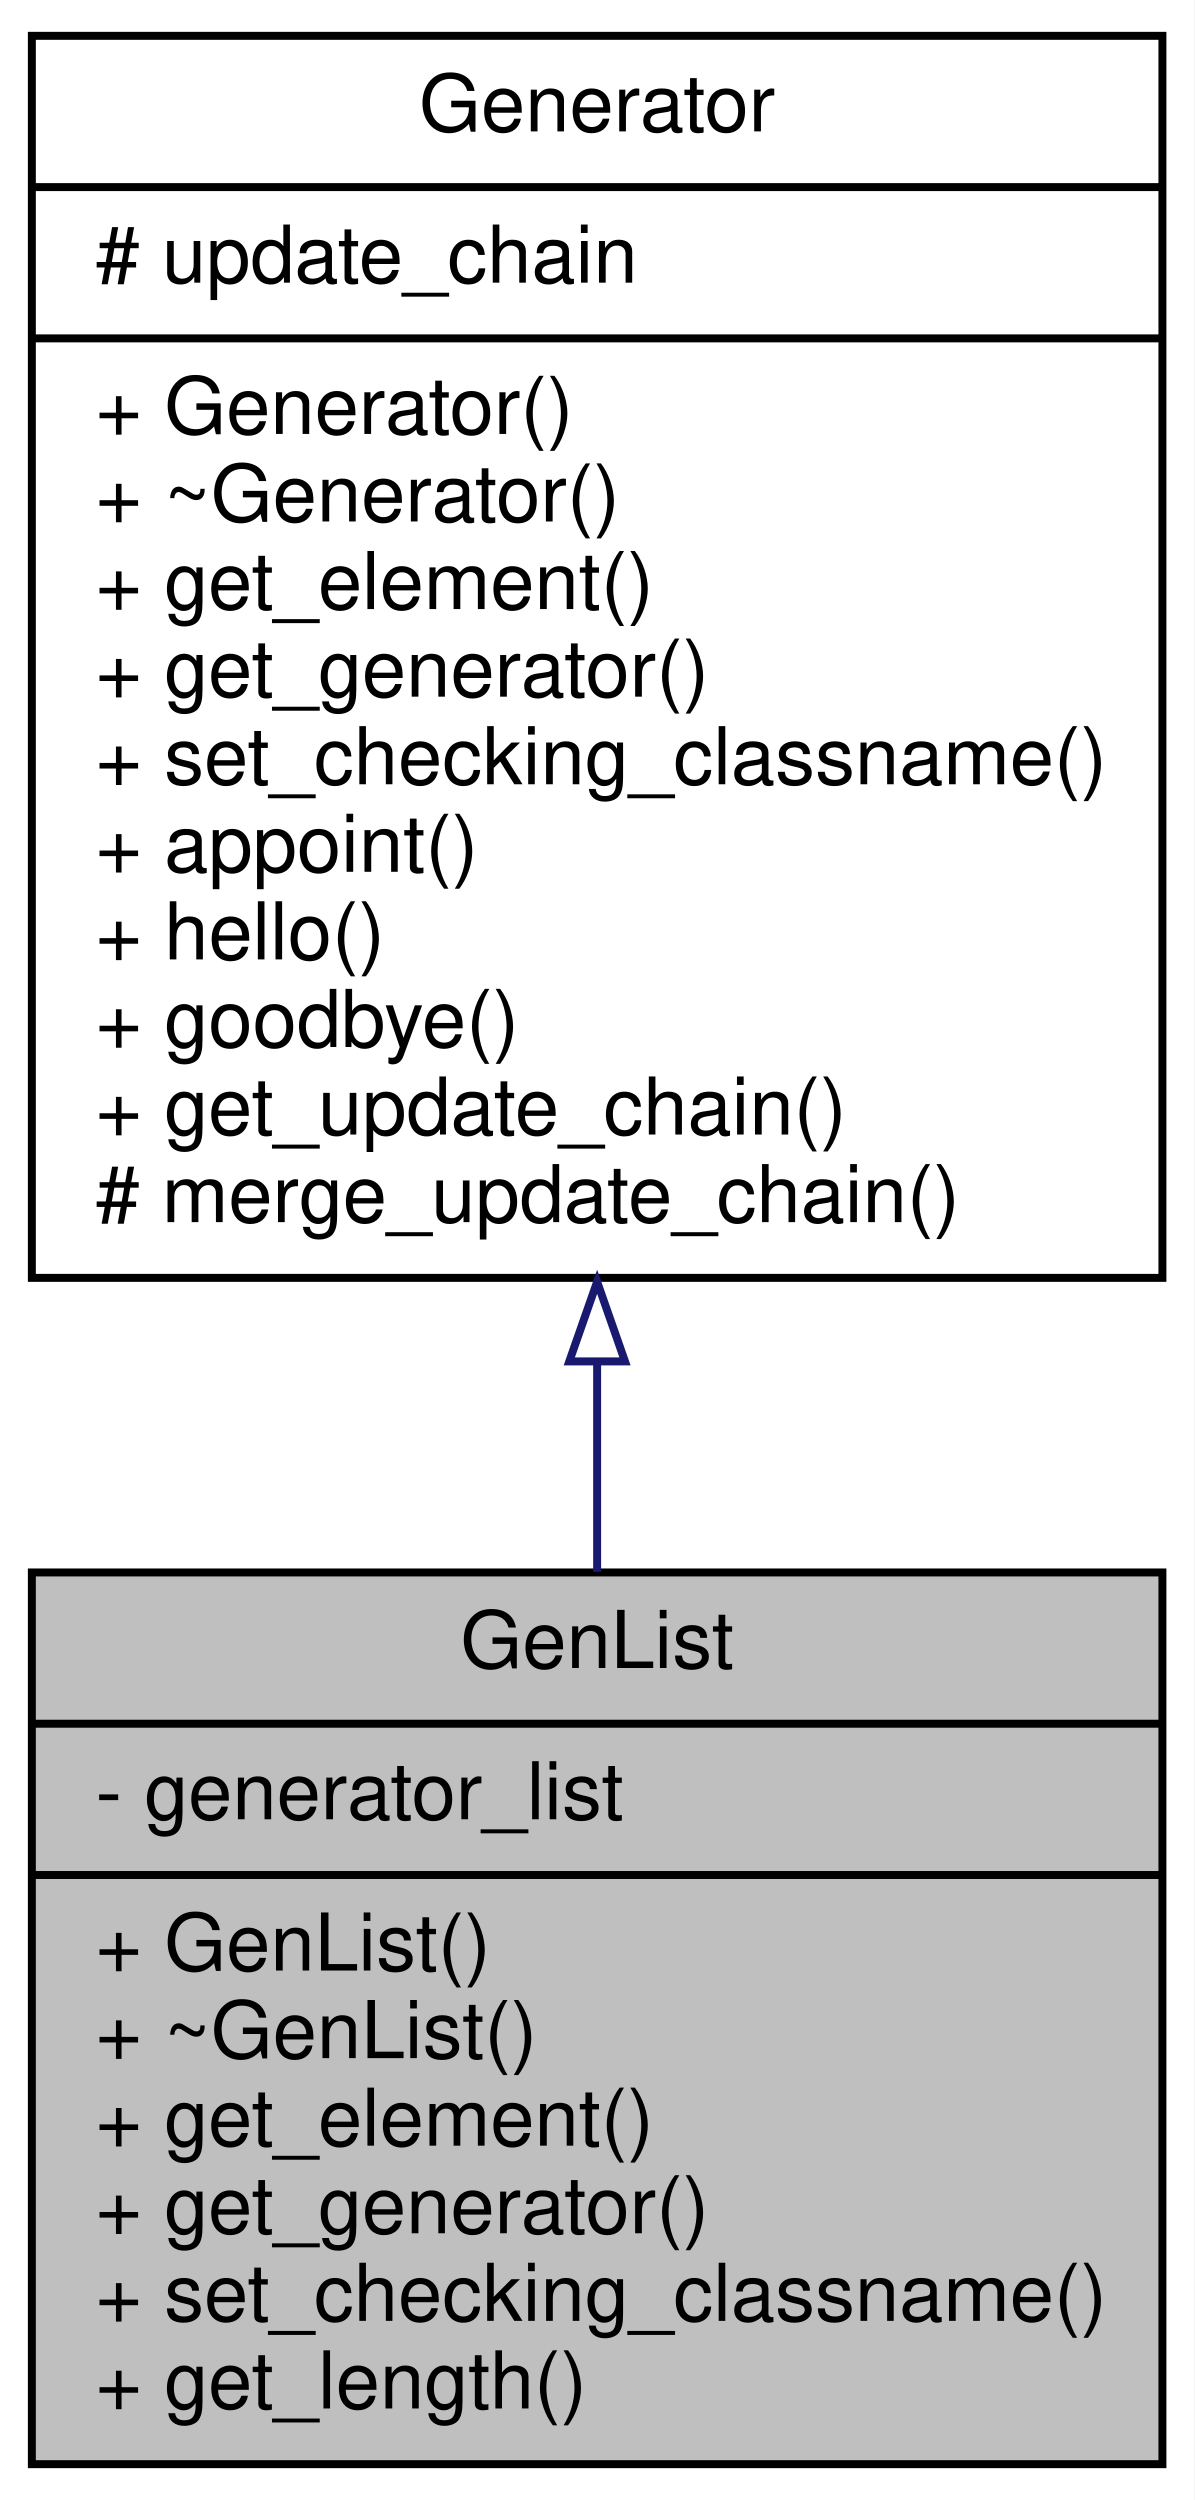
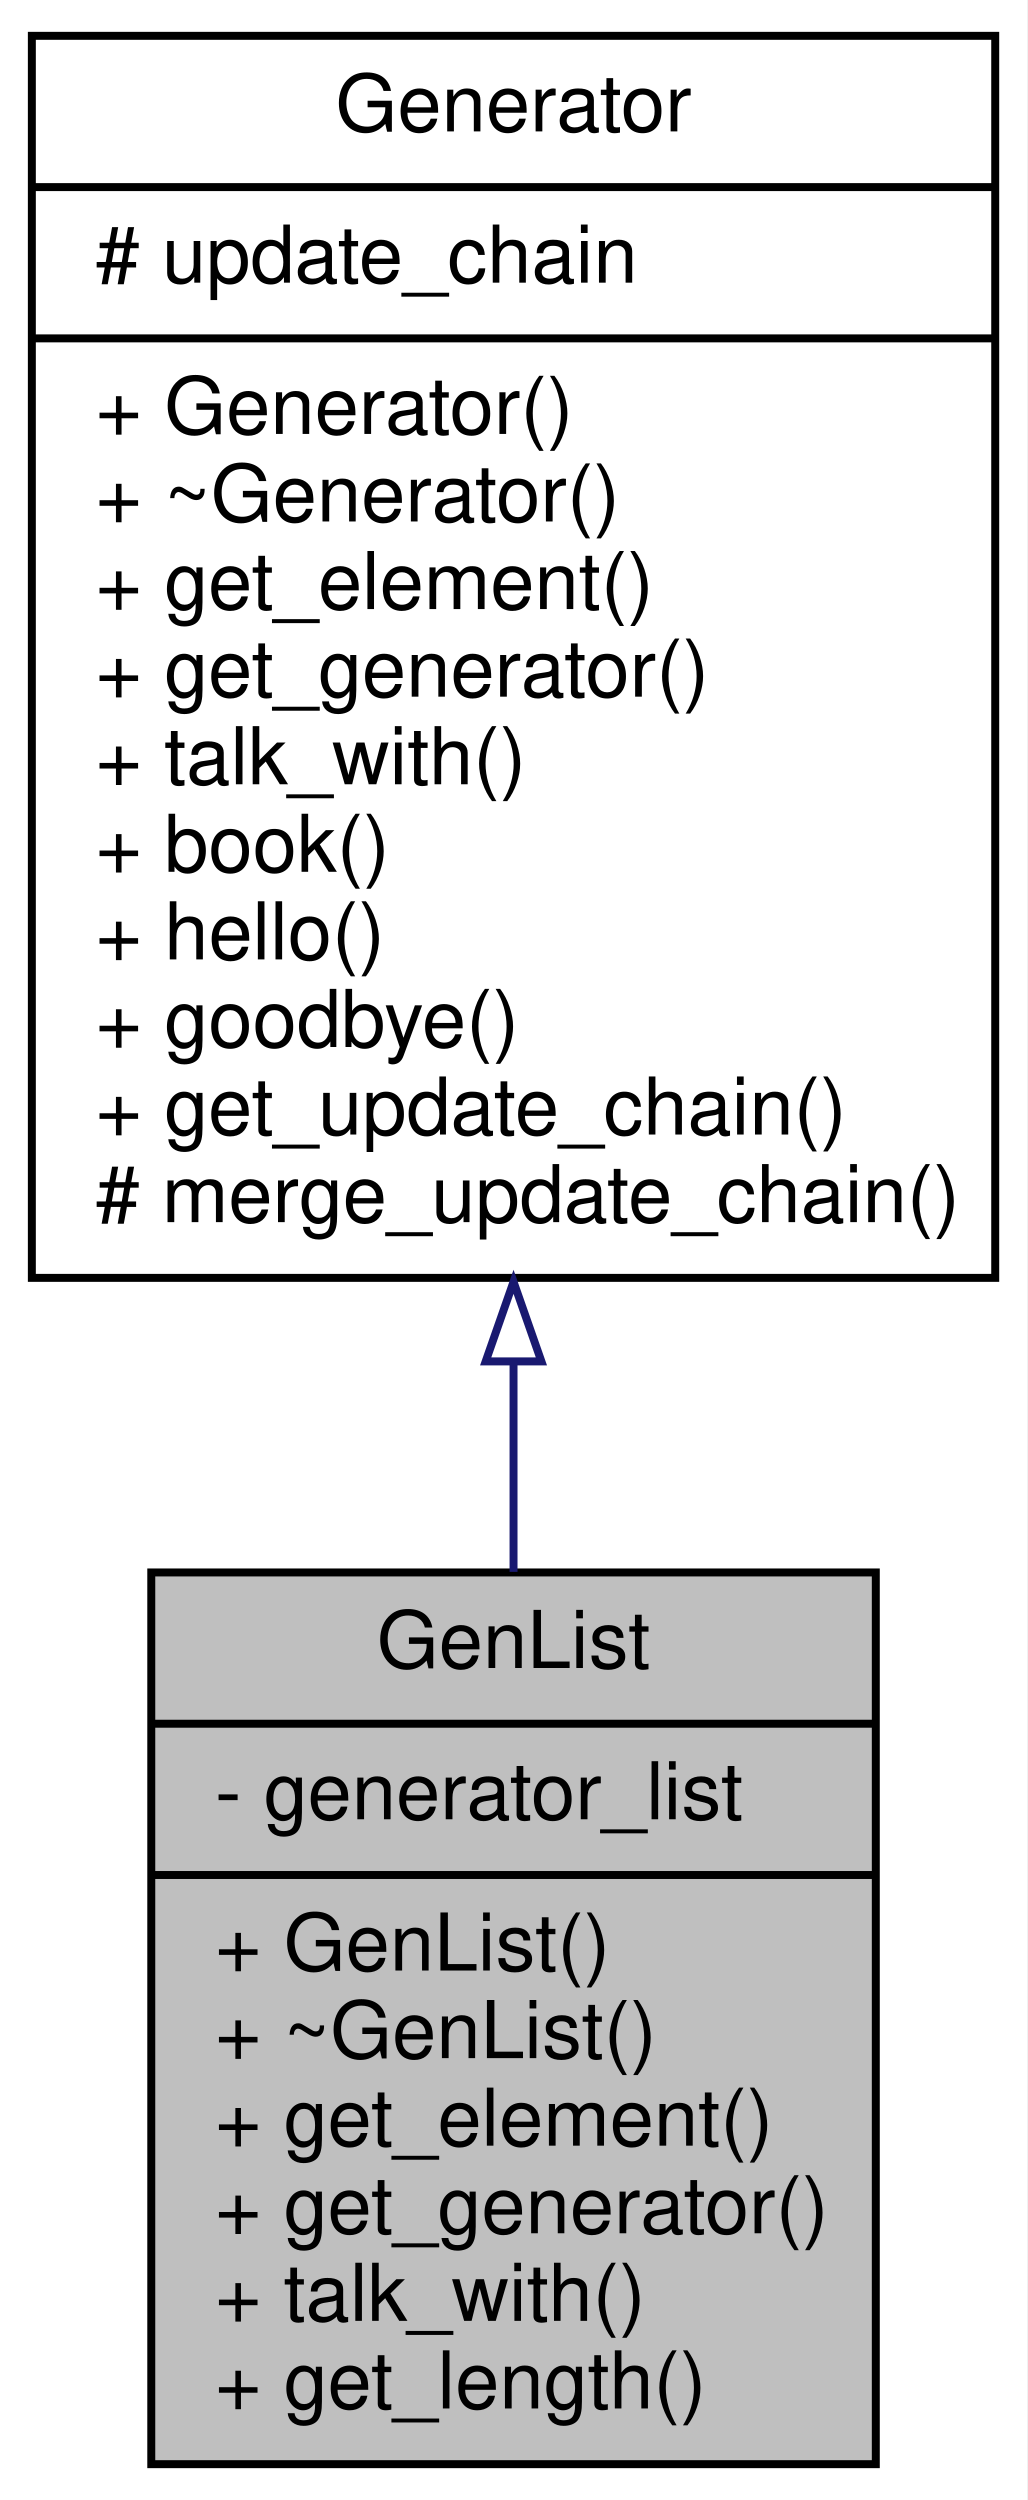
- <svg xmlns="http://www.w3.org/2000/svg" xmlns:xlink="http://www.w3.org/1999/xlink" width="150pt" height="314pt" viewBox="0.00 0.00 150.00 314.00">
+ <svg xmlns="http://www.w3.org/2000/svg" xmlns:xlink="http://www.w3.org/1999/xlink" width="129pt" height="314pt" viewBox="0.00 0.00 129.00 314.00">
  <g id="graph0" class="graph" transform="scale(1 1) rotate(0) translate(4 310)">
-     <polygon fill="#ffffff" stroke="transparent" points="-4,4 -4,-310 146,-310 146,4 -4,4" />
+     <polygon fill="#ffffff" stroke="transparent" points="-4,4 -4,-310 125,-310 125,4 -4,4" />
    <g id="node1" class="node">
-       <polygon fill="#bfbfbf" stroke="#000000" points="0,-.5 0,-112.5 142,-112.5 142,-.5 0,-.5" />
-       <text text-anchor="middle" x="71" y="-100.5" font-family="Helvetica,sans-Serif" font-size="10.00" fill="#000000">GenList</text>
-       <polyline fill="none" stroke="#000000" points="0,-93.5 142,-93.5 " />
-       <text text-anchor="start" x="8" y="-81.5" font-family="Helvetica,sans-Serif" font-size="10.00" fill="#000000">- generator_list</text>
-       <polyline fill="none" stroke="#000000" points="0,-74.5 142,-74.5 " />
-       <text text-anchor="start" x="8" y="-62.5" font-family="Helvetica,sans-Serif" font-size="10.00" fill="#000000">+ GenList()</text>
-       <text text-anchor="start" x="8" y="-51.5" font-family="Helvetica,sans-Serif" font-size="10.00" fill="#000000">+ ~GenList()</text>
-       <text text-anchor="start" x="8" y="-40.5" font-family="Helvetica,sans-Serif" font-size="10.00" fill="#000000">+ get_element()</text>
-       <text text-anchor="start" x="8" y="-29.5" font-family="Helvetica,sans-Serif" font-size="10.00" fill="#000000">+ get_generator()</text>
-       <text text-anchor="start" x="8" y="-18.5" font-family="Helvetica,sans-Serif" font-size="10.00" fill="#000000">+ set_checking_classname()</text>
-       <text text-anchor="start" x="8" y="-7.5" font-family="Helvetica,sans-Serif" font-size="10.00" fill="#000000">+ get_length()</text>
+       <polygon fill="#bfbfbf" stroke="#000000" points="15,-.5 15,-112.5 106,-112.5 106,-.5 15,-.5" />
+       <text text-anchor="middle" x="60.5" y="-100.5" font-family="Helvetica,sans-Serif" font-size="10.00" fill="#000000">GenList</text>
+       <polyline fill="none" stroke="#000000" points="15,-93.5 106,-93.5 " />
+       <text text-anchor="start" x="23" y="-81.5" font-family="Helvetica,sans-Serif" font-size="10.00" fill="#000000">- generator_list</text>
+       <polyline fill="none" stroke="#000000" points="15,-74.5 106,-74.5 " />
+       <text text-anchor="start" x="23" y="-62.5" font-family="Helvetica,sans-Serif" font-size="10.00" fill="#000000">+ GenList()</text>
+       <text text-anchor="start" x="23" y="-51.5" font-family="Helvetica,sans-Serif" font-size="10.00" fill="#000000">+ ~GenList()</text>
+       <text text-anchor="start" x="23" y="-40.5" font-family="Helvetica,sans-Serif" font-size="10.00" fill="#000000">+ get_element()</text>
+       <text text-anchor="start" x="23" y="-29.5" font-family="Helvetica,sans-Serif" font-size="10.00" fill="#000000">+ get_generator()</text>
+       <text text-anchor="start" x="23" y="-18.5" font-family="Helvetica,sans-Serif" font-size="10.00" fill="#000000">+ talk_with()</text>
+       <text text-anchor="start" x="23" y="-7.5" font-family="Helvetica,sans-Serif" font-size="10.00" fill="#000000">+ get_length()</text>
    </g>
    <g id="node2" class="node">
      <g id="a_node2">
        <a xlink:href="classGenerator.html" target="_top" xlink:title="Generator is an abstract class to generate data. ">
-           <polygon fill="#ffffff" stroke="#000000" points="0,-149.5 0,-305.5 142,-305.5 142,-149.5 0,-149.5" />
-           <text text-anchor="middle" x="71" y="-293.5" font-family="Helvetica,sans-Serif" font-size="10.00" fill="#000000">Generator</text>
-           <polyline fill="none" stroke="#000000" points="0,-286.5 142,-286.5 " />
+           <polygon fill="#ffffff" stroke="#000000" points="0,-149.5 0,-305.5 121,-305.5 121,-149.5 0,-149.5" />
+           <text text-anchor="middle" x="60.5" y="-293.5" font-family="Helvetica,sans-Serif" font-size="10.00" fill="#000000">Generator</text>
+           <polyline fill="none" stroke="#000000" points="0,-286.5 121,-286.5 " />
          <text text-anchor="start" x="8" y="-274.5" font-family="Helvetica,sans-Serif" font-size="10.00" fill="#000000"># update_chain</text>
-           <polyline fill="none" stroke="#000000" points="0,-267.5 142,-267.5 " />
+           <polyline fill="none" stroke="#000000" points="0,-267.5 121,-267.5 " />
          <text text-anchor="start" x="8" y="-255.5" font-family="Helvetica,sans-Serif" font-size="10.00" fill="#000000">+ Generator()</text>
          <text text-anchor="start" x="8" y="-244.5" font-family="Helvetica,sans-Serif" font-size="10.00" fill="#000000">+ ~Generator()</text>
          <text text-anchor="start" x="8" y="-233.5" font-family="Helvetica,sans-Serif" font-size="10.00" fill="#000000">+ get_element()</text>
          <text text-anchor="start" x="8" y="-222.5" font-family="Helvetica,sans-Serif" font-size="10.00" fill="#000000">+ get_generator()</text>
-           <text text-anchor="start" x="8" y="-211.5" font-family="Helvetica,sans-Serif" font-size="10.00" fill="#000000">+ set_checking_classname()</text>
-           <text text-anchor="start" x="8" y="-200.5" font-family="Helvetica,sans-Serif" font-size="10.00" fill="#000000">+ appoint()</text>
+           <text text-anchor="start" x="8" y="-211.5" font-family="Helvetica,sans-Serif" font-size="10.00" fill="#000000">+ talk_with()</text>
+           <text text-anchor="start" x="8" y="-200.5" font-family="Helvetica,sans-Serif" font-size="10.00" fill="#000000">+ book()</text>
          <text text-anchor="start" x="8" y="-189.5" font-family="Helvetica,sans-Serif" font-size="10.00" fill="#000000">+ hello()</text>
          <text text-anchor="start" x="8" y="-178.5" font-family="Helvetica,sans-Serif" font-size="10.00" fill="#000000">+ goodbye()</text>
          <text text-anchor="start" x="8" y="-167.5" font-family="Helvetica,sans-Serif" font-size="10.00" fill="#000000">+ get_update_chain()</text>
          <text text-anchor="start" x="8" y="-156.5" font-family="Helvetica,sans-Serif" font-size="10.00" fill="#000000"># merge_update_chain()</text>
        </a>
      </g>
    </g>
    <g id="edge1" class="edge">
-       <path fill="none" stroke="#191970" d="M71,-138.901C71,-129.948 71,-121.041 71,-112.573" />
-       <polygon fill="none" stroke="#191970" points="67.5,-139.007 71,-149.007 74.5,-139.007 67.5,-139.007" />
+       <path fill="none" stroke="#191970" d="M60.5,-138.901C60.5,-129.948 60.5,-121.041 60.5,-112.573" />
+       <polygon fill="none" stroke="#191970" points="57,-139.007 60.5,-149.007 64,-139.007 57,-139.007" />
    </g>
  </g>
</svg>
